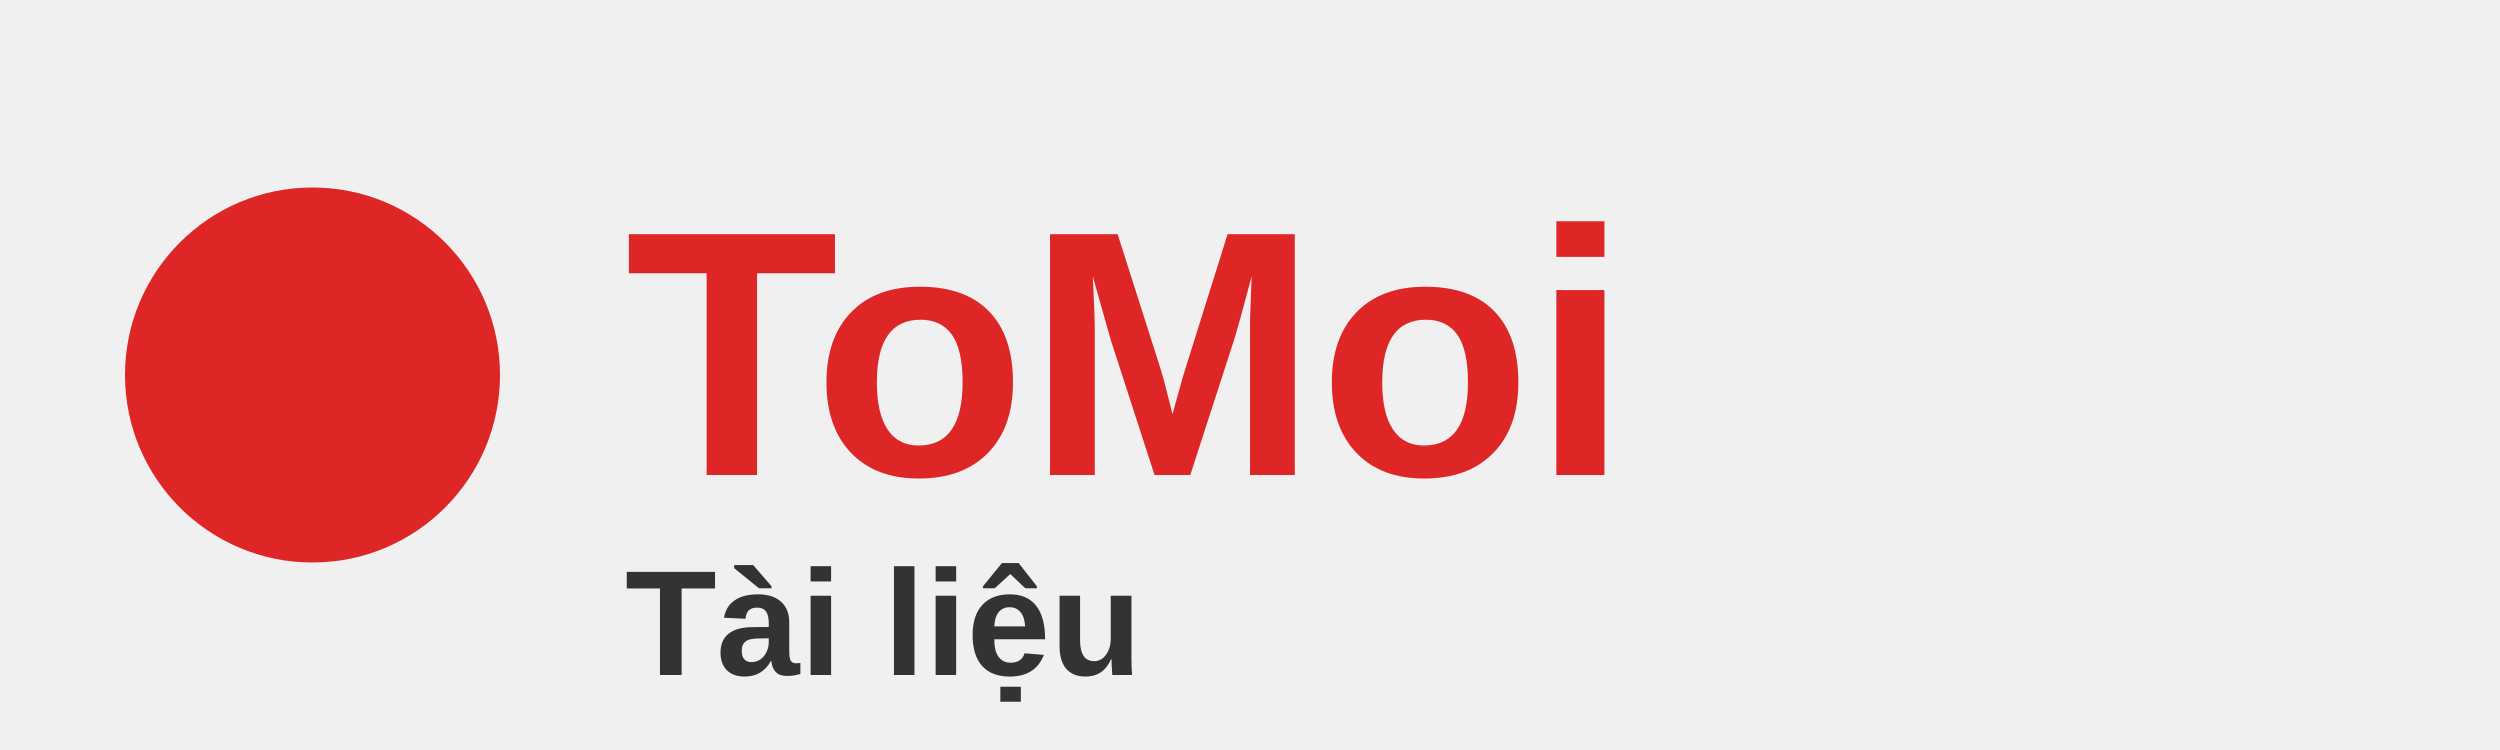
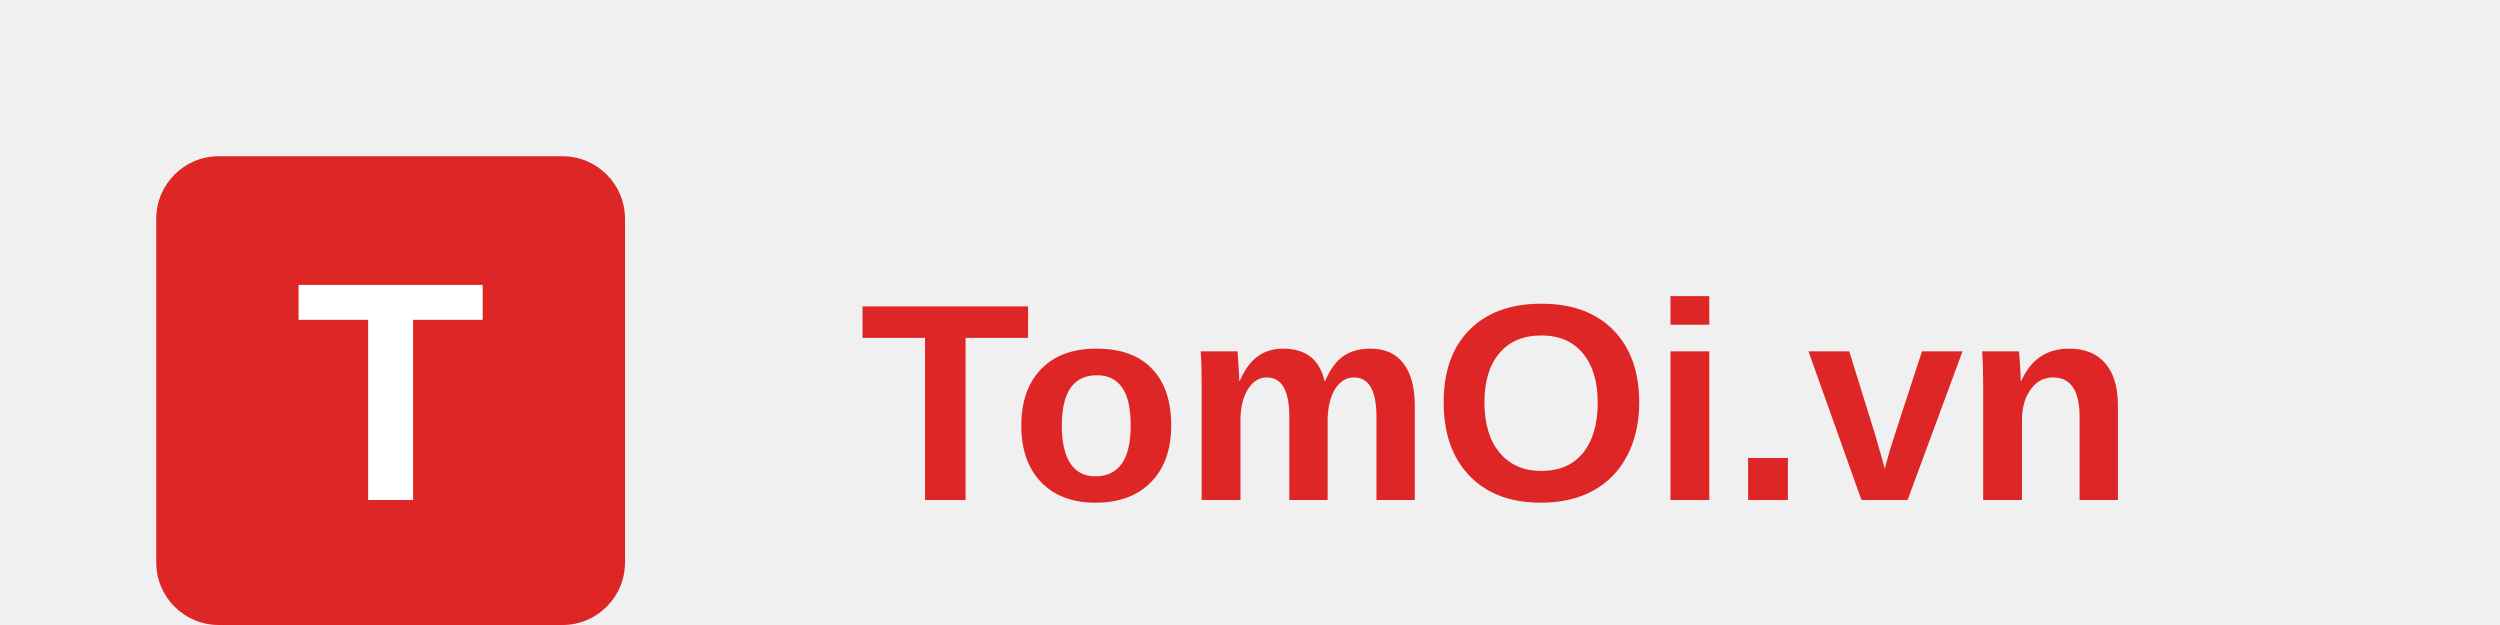
- <svg xmlns="http://www.w3.org/2000/svg" viewBox="0 0 200 60" width="200" height="60">
-   <style>
-     .text { font-family: Arial, sans-serif; font-weight: bold; }
-     .main-text { fill: #df2626; }
-     .sub-text { fill: #333; font-size: 12px; }
-   </style>
-   <circle cx="25" cy="30" r="15" fill="#df2626" />
-   <text x="50" y="38" class="text main-text" font-size="28">ToMoi</text>
-   <text x="50" y="54" class="text sub-text">Tài liệu</text>
+ <svg xmlns="http://www.w3.org/2000/svg" width="160" height="40" viewBox="0 0 160 40" fill="none">
+   <rect width="160" height="40" fill="transparent" />
+   <g transform="translate(10, 10)">
+     <rect width="30" height="30" rx="4" fill="#df2626" />
+     <text x="15" y="22" font-family="Arial, sans-serif" font-size="20" font-weight="bold" fill="white" text-anchor="middle">T</text>
+     <text x="45" y="22" font-family="Arial, sans-serif" font-size="18" font-weight="bold" fill="#df2626">TomOi.vn</text>
+   </g>
</svg>
